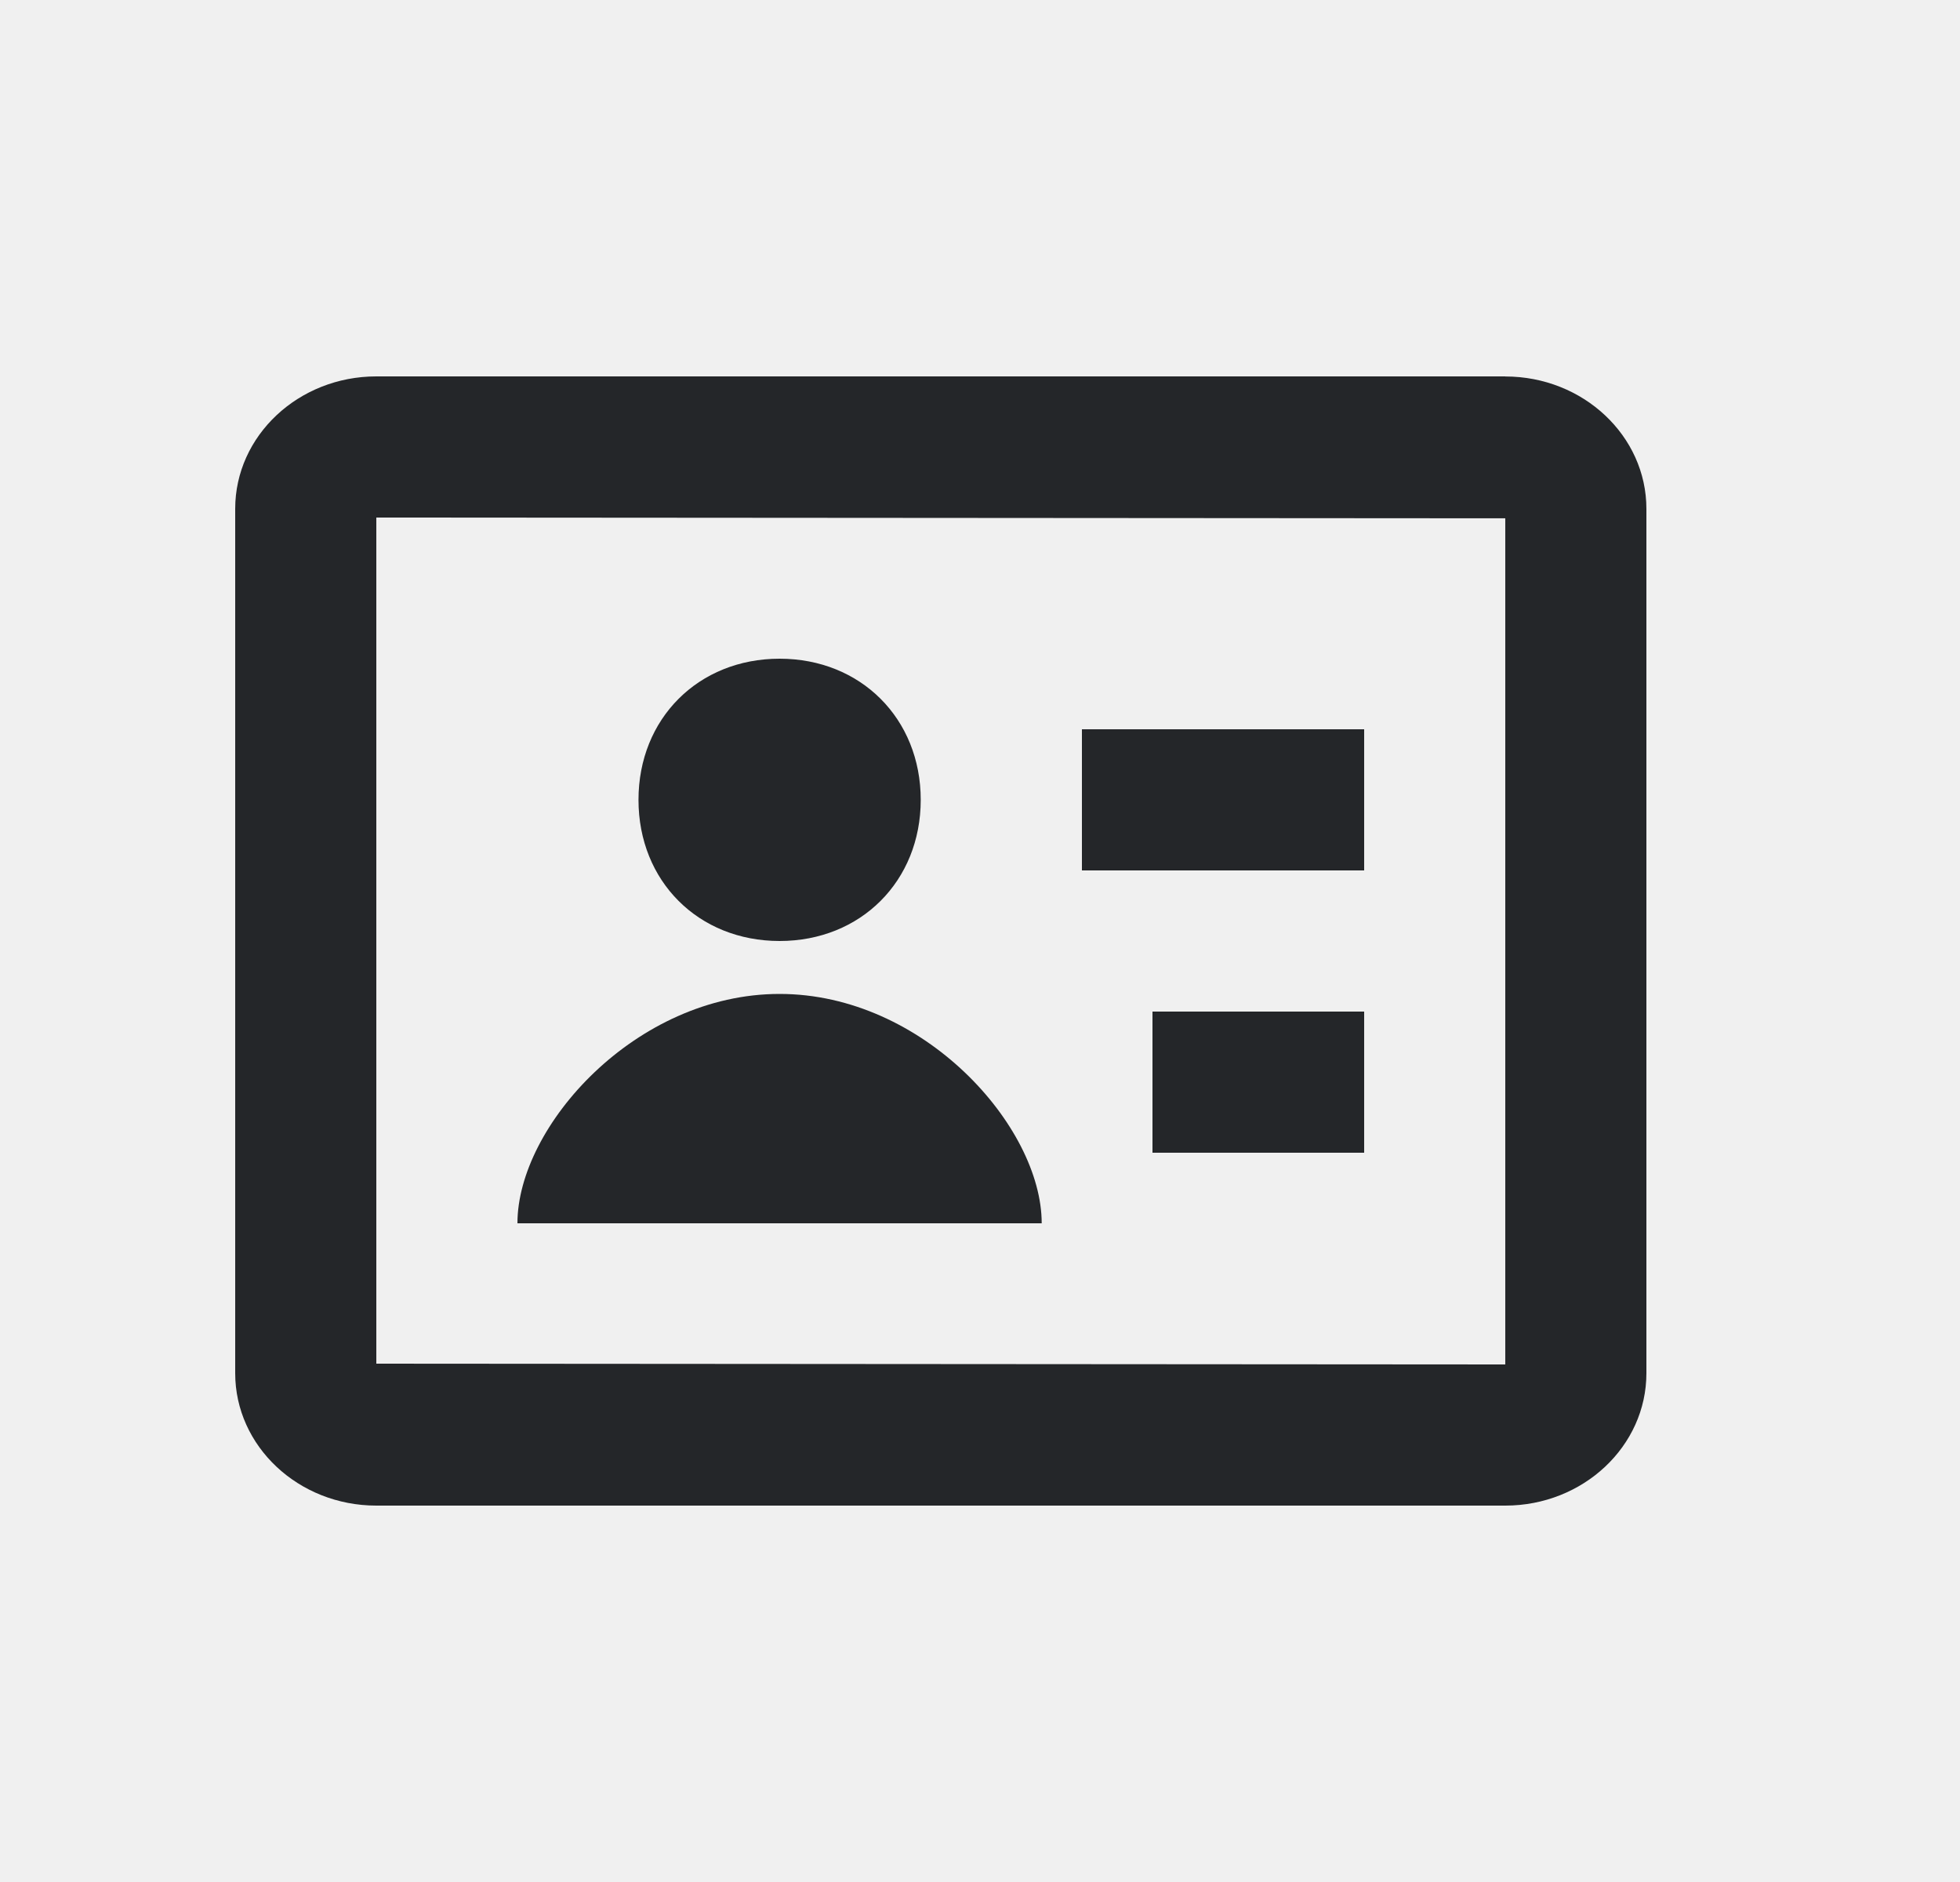
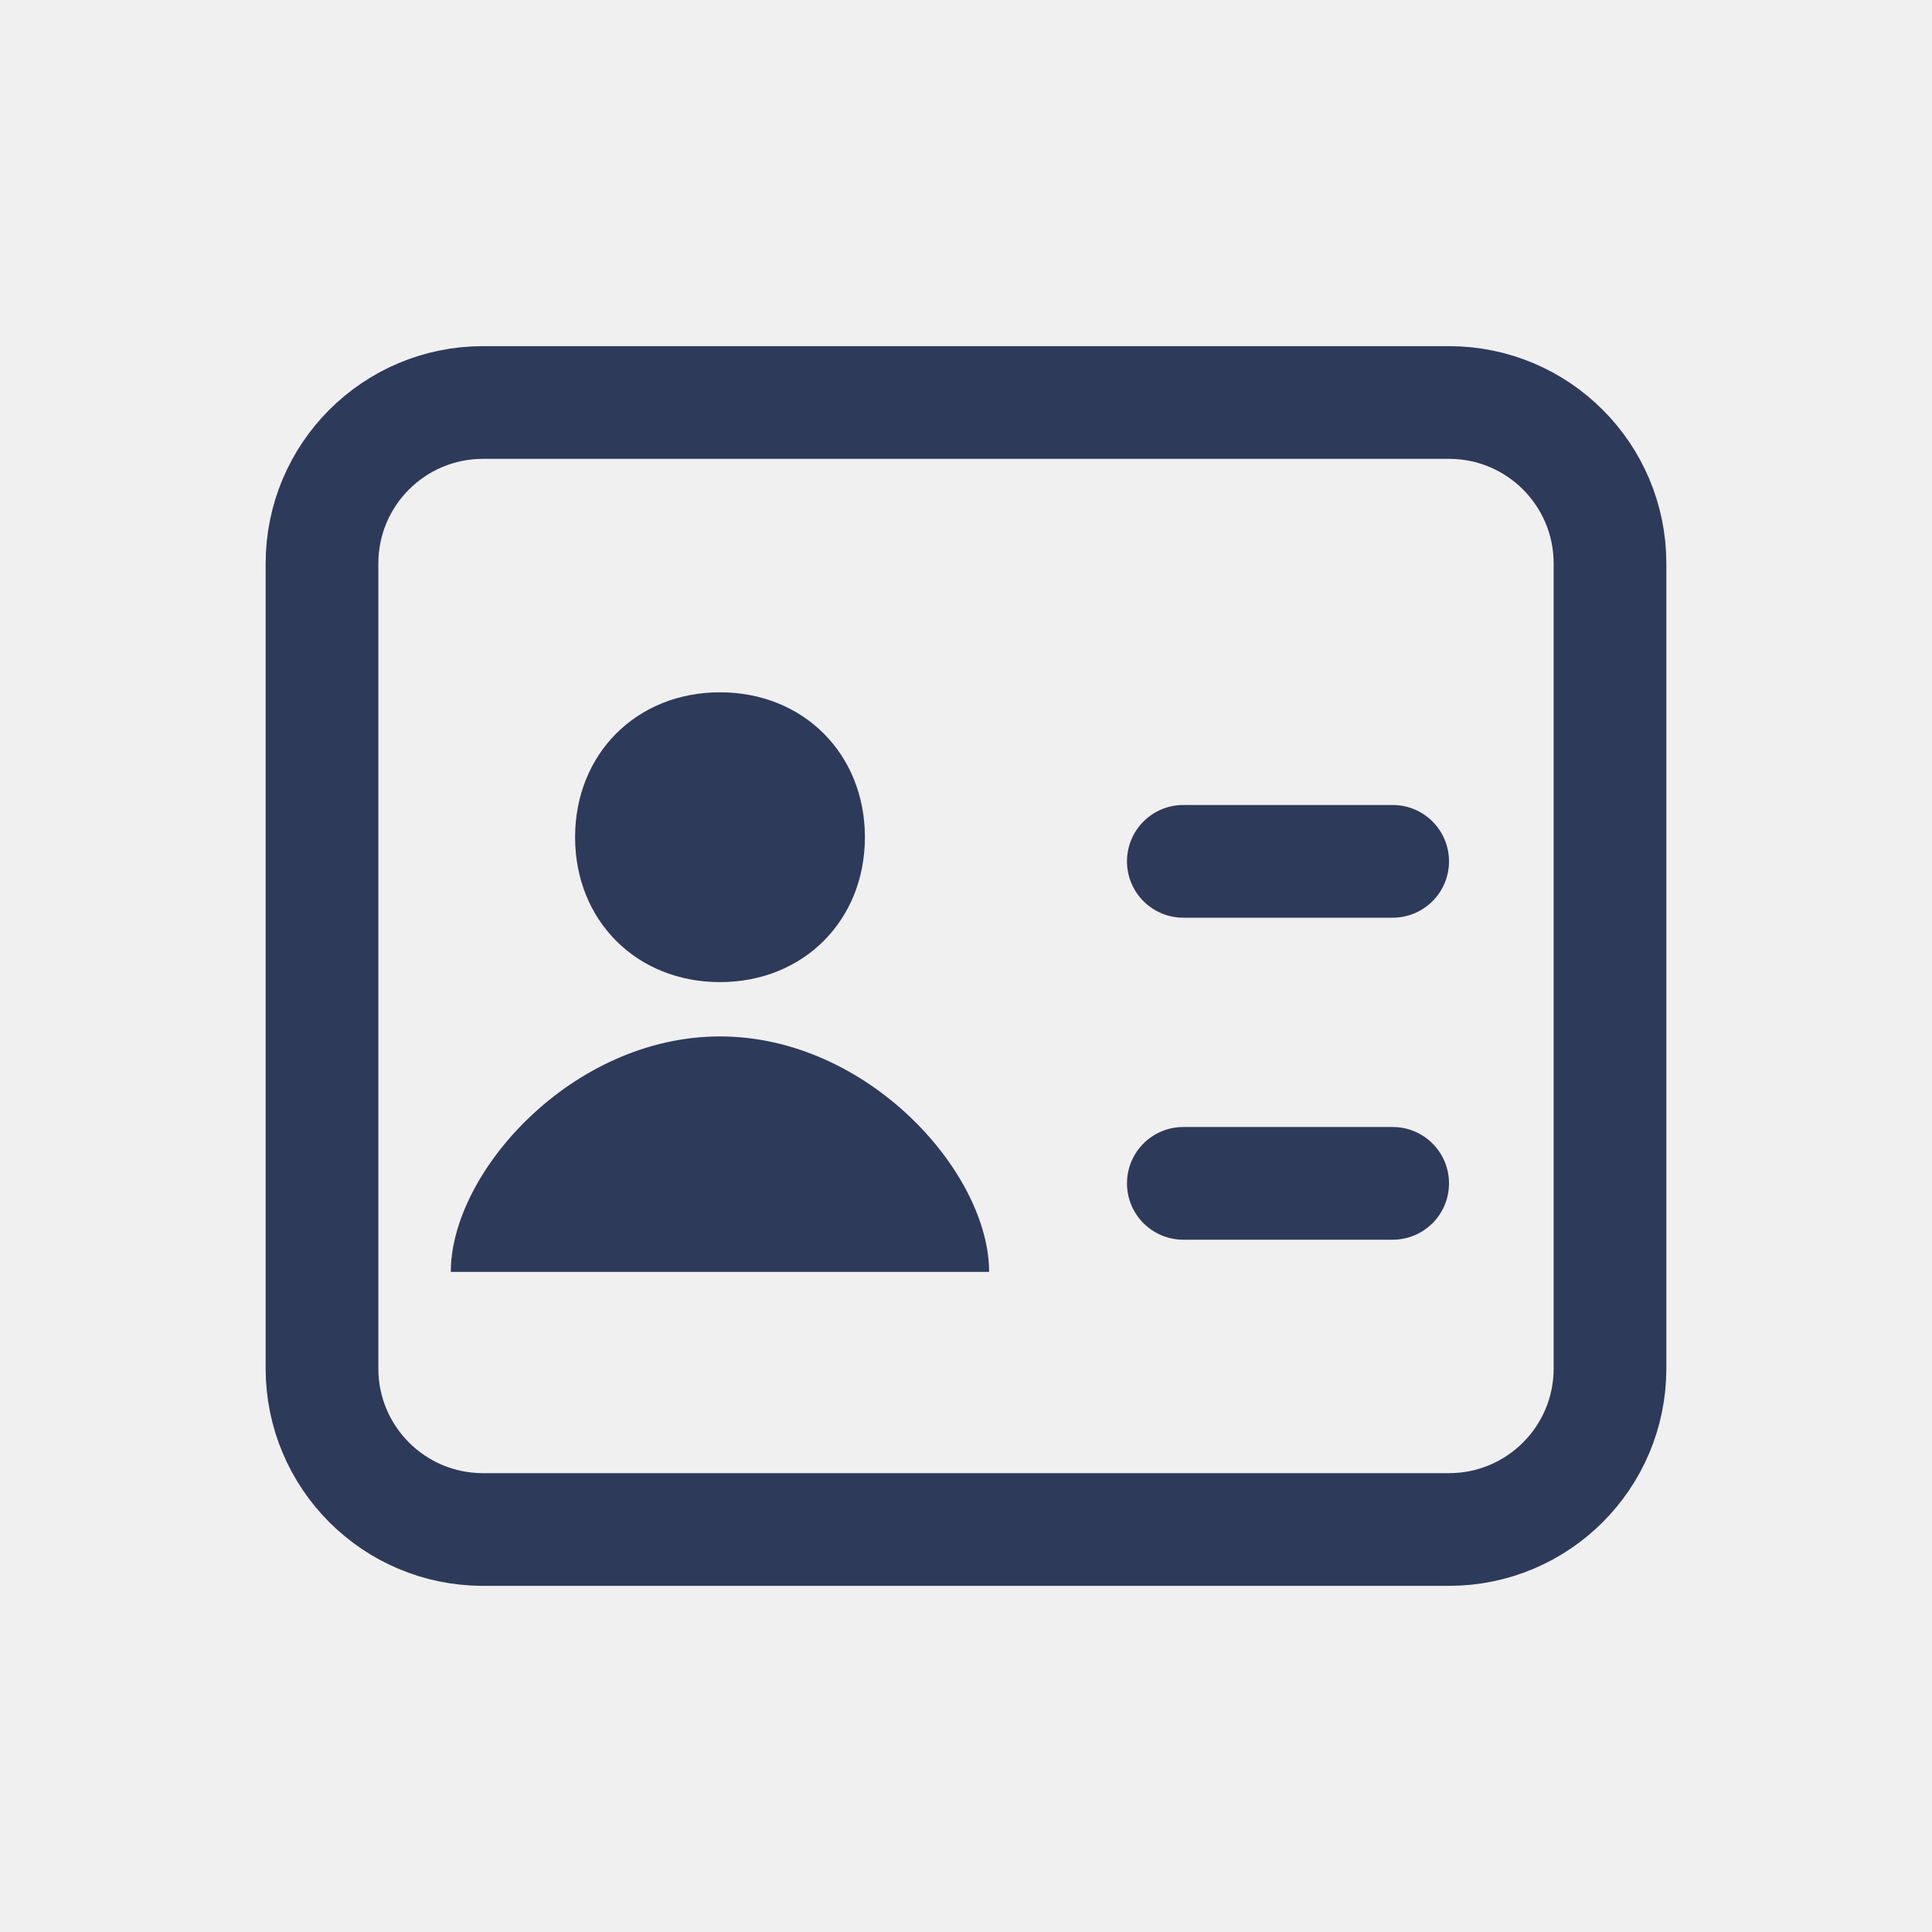
- <svg xmlns="http://www.w3.org/2000/svg" xmlns:xlink="http://www.w3.org/1999/xlink" width="25" height="24" viewBox="0 0 25 24">
-   <defs>
-     <path id="7j5az1odsa" d="M0 0H24V24H0z" />
-   </defs>
+ <svg xmlns="http://www.w3.org/2000/svg" width="24" height="24" viewBox="0 0 24 24">
  <g fill="none" fill-rule="evenodd">
    <g>
      <g>
        <g>
          <g>
            <g>
-               <g transform="translate(-34, -517) translate(0, 70) translate(24, 16) translate(0, 413) translate(10, 18)">
-                 <mask id="6h5lhlvgzb" fill="#fff">
-                   <use xlink:href="#7j5az1odsa" />
-                 </mask>
-                 <path fill="#242629" d="M11.744 10.2c0-1.036-.765-1.8-1.8-1.8-1.036 0-1.8.764-1.8 1.8s.763 1.8 1.8 1.8c1.035 0 1.8-.764 1.8-1.8zm2.056-.9v1.8h3.6V9.3h-3.6zm.9 3.6v1.8h2.7v-1.8h-2.7zm-1.413 2.7H6.6c0-1.237 1.508-2.925 3.344-2.925 1.835 0 3.343 1.688 3.343 2.925zM19.2 4.8H4.8c-.993 0-1.8.757-1.8 1.688v11.024c0 .931.807 1.688 1.8 1.688h14.4c.993 0 1.8-.757 1.8-1.688V6.489c0-.931-.807-1.688-1.8-1.688zm0 12.6l-14.4-.01V6.6l14.4.01V17.4z" mask="url(#6h5lhlvgzb)" />
+               <path d="M0 0h24v24H0V0z" transform="translate(-114, -744) translate(80, 297) translate(24, 429) translate(10, 18)" />
+               <g>
+                 <path fill-rule="nonzero" stroke="#2E3A59" stroke-dasharray="0 0" stroke-linecap="round" stroke-linejoin="round" stroke-width="1.4" d="M4 0h12c1.105 0 2 .895 2 2v10c0 1.105-.895 2-2 2H4c-1.105 0-2-.895-2-2V2c0-1.105.895-2 2-2z" transform="translate(-114, -744) translate(80, 297) translate(24, 429) translate(10, 18) translate(2, 5)" />
+                 <path fill="#2E3A59" d="M8.744 5.4c0-1.036-.765-1.8-1.8-1.8-1.036 0-1.8.764-1.8 1.8s.763 1.8 1.8 1.8c1.035 0 1.8-.764 1.8-1.8zM10.287 10.8H3.6c0-1.237 1.508-2.925 3.344-2.925 1.835 0 3.343 1.688 3.343 2.925zM12.7 5h2.6c.387 0 .7.313.7.7 0 .387-.313.7-.7.7h-2.6c-.387 0-.7-.313-.7-.7 0-.387.313-.7.7-.7zM12.7 9h2.6c.387 0 .7.313.7.7 0 .387-.313.7-.7.7h-2.6c-.387 0-.7-.313-.7-.7 0-.387.313-.7.7-.7z" transform="translate(-114, -744) translate(80, 297) translate(24, 429) translate(10, 18) translate(2, 5)" />
              </g>
            </g>
          </g>
        </g>
      </g>
    </g>
  </g>
</svg>
